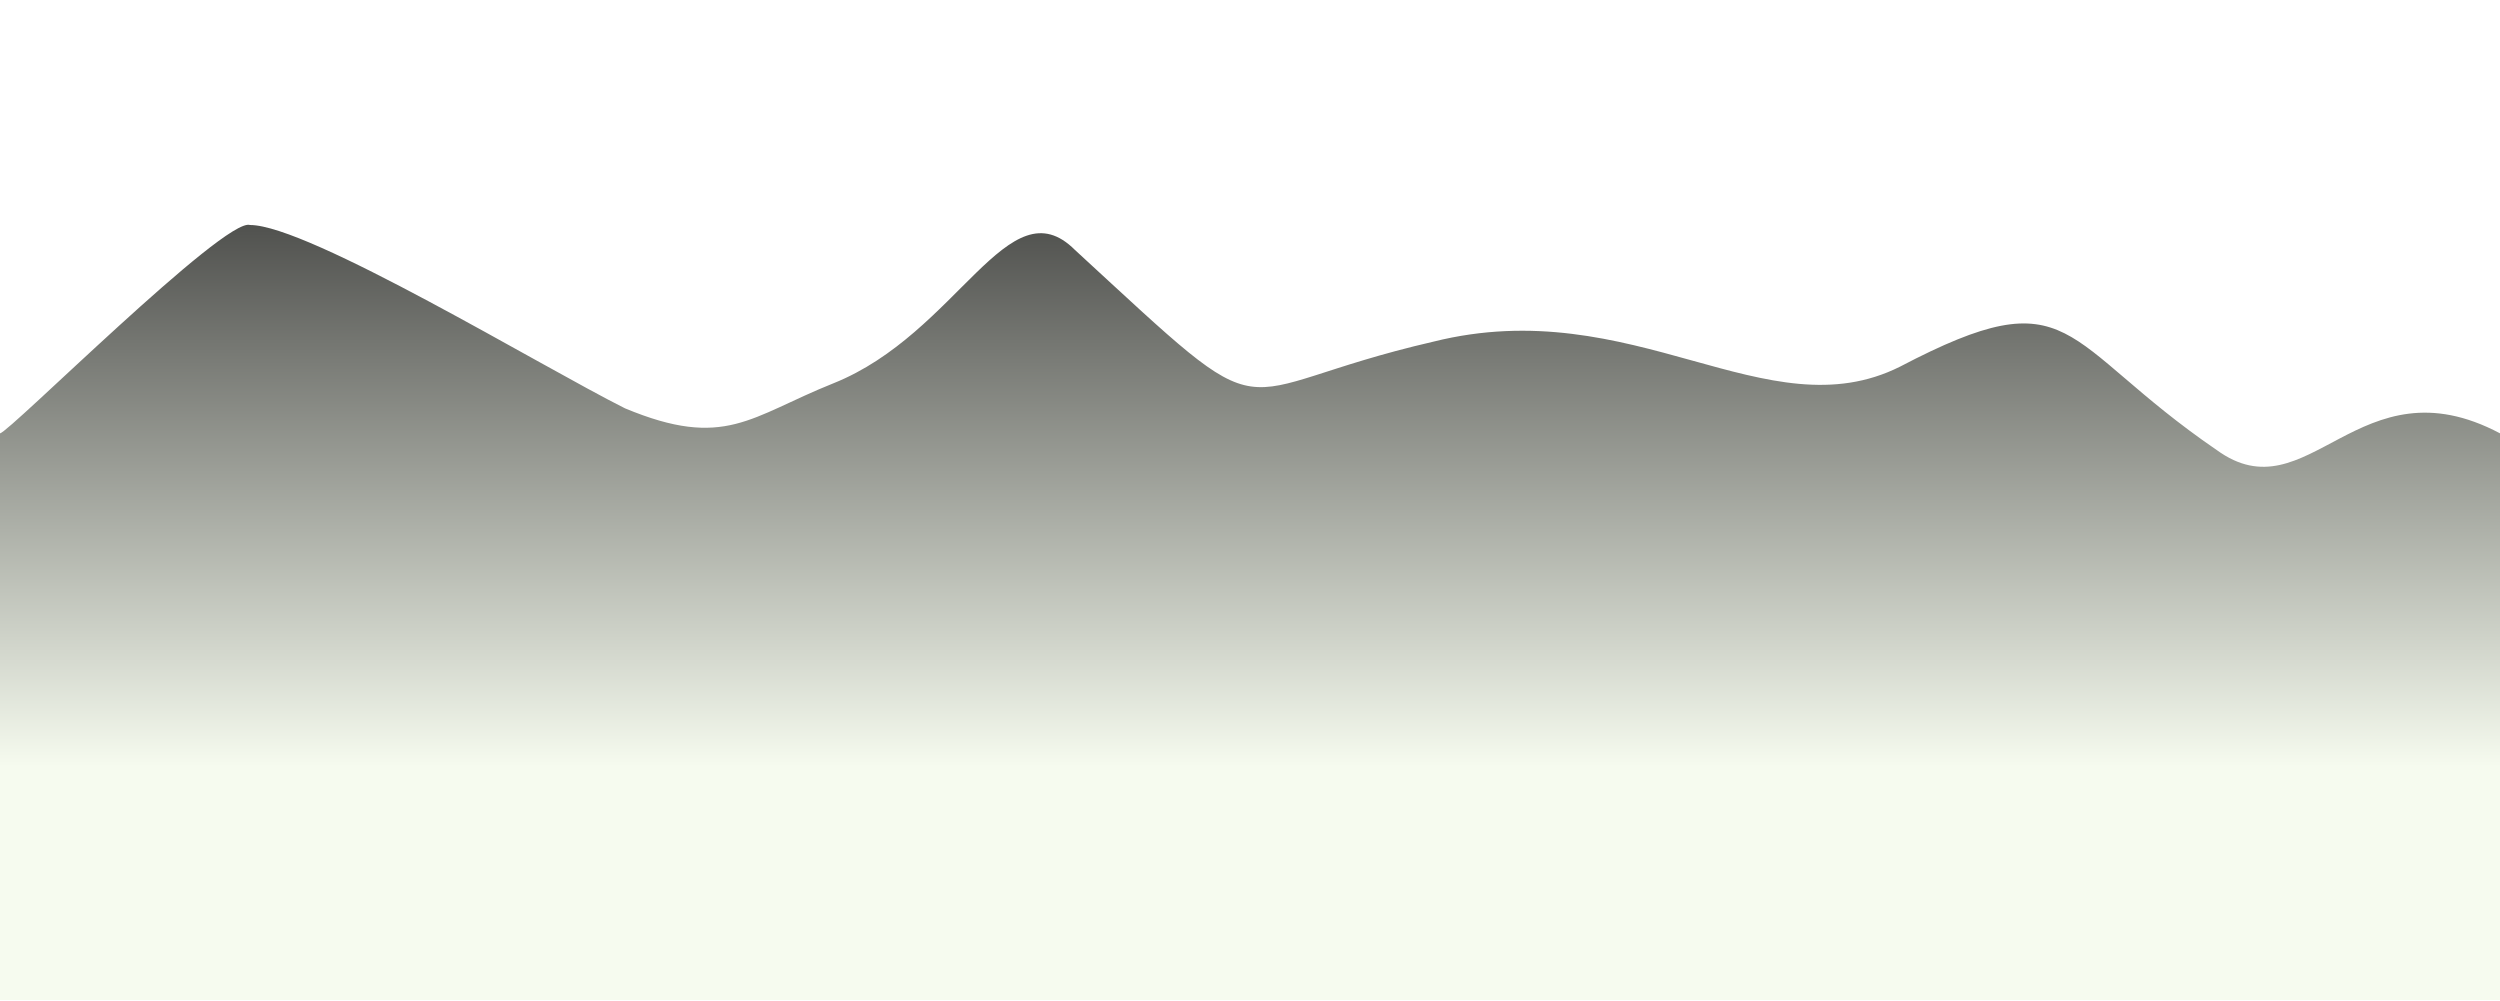
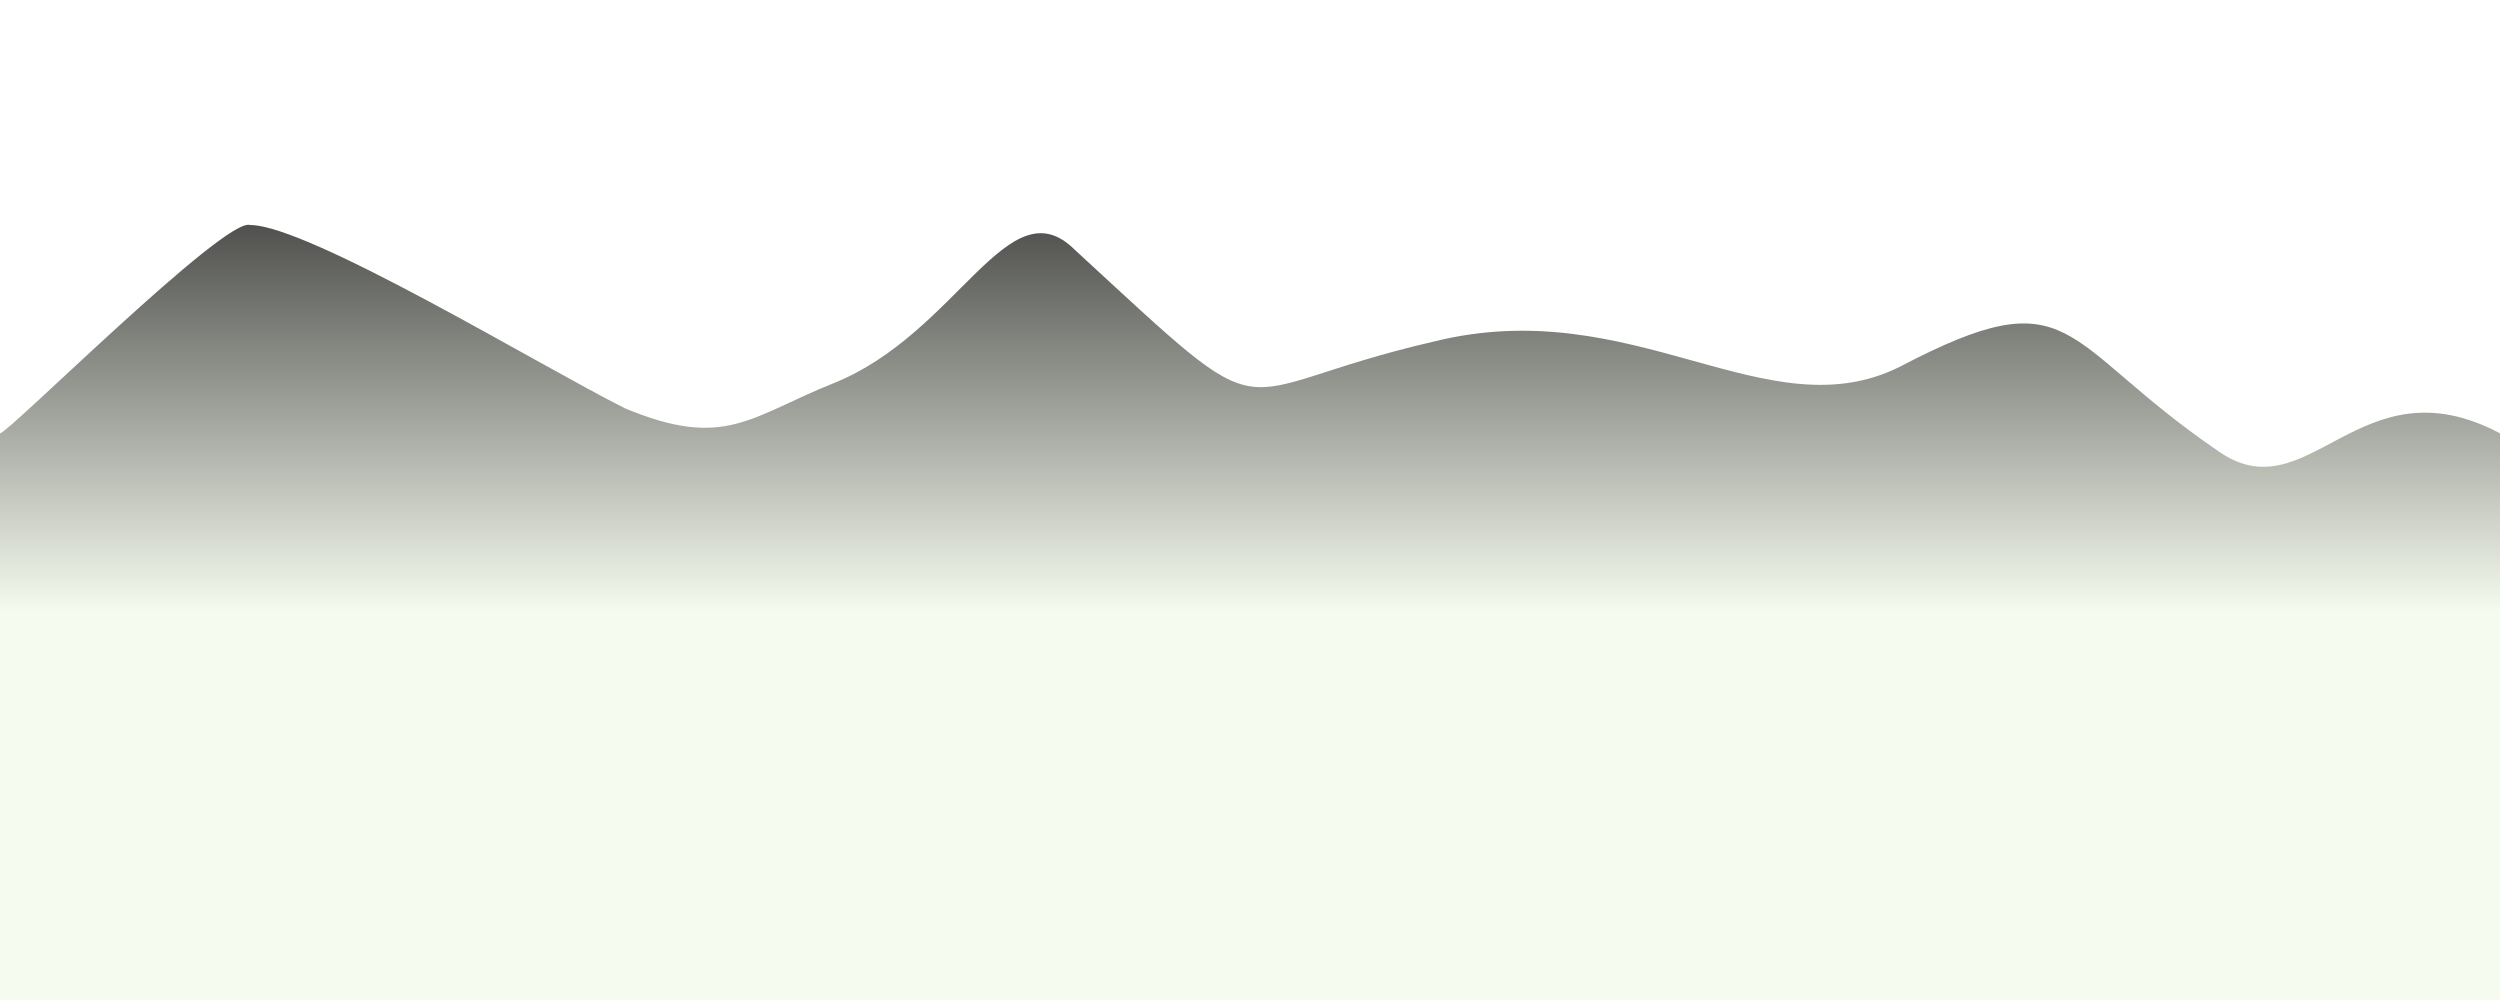
<svg xmlns="http://www.w3.org/2000/svg" fill-rule="evenodd" image-rendering="optimizeQuality" shape-rendering="geometricPrecision" viewBox="0 0 300 120">
  <defs>
    <linearGradient id="linearGradient" x1="0" x2="0" y1="0" y2="1">
      <stop offset="0%" stop-color="#51524f" />
-       <stop offset="70%" stop-color="#f6fbef" />
+       <stop offset="50%" stop-color="#f6fbef" />
      <stop offset="100%" stop-color="#f6fbef" />
    </linearGradient>
  </defs>
  <path d="M300 52c-17-9-23 10-34 2-19-13-17-21-38-10-16 8-32-9-56-3-26 6-18 12-43-11-8-8-14 10-29 16-10 4-13 8-25 3-10-5-38-22-45-22-3-1-29 25-30 25v68h300z" fill="url(#linearGradient)" />
</svg>
